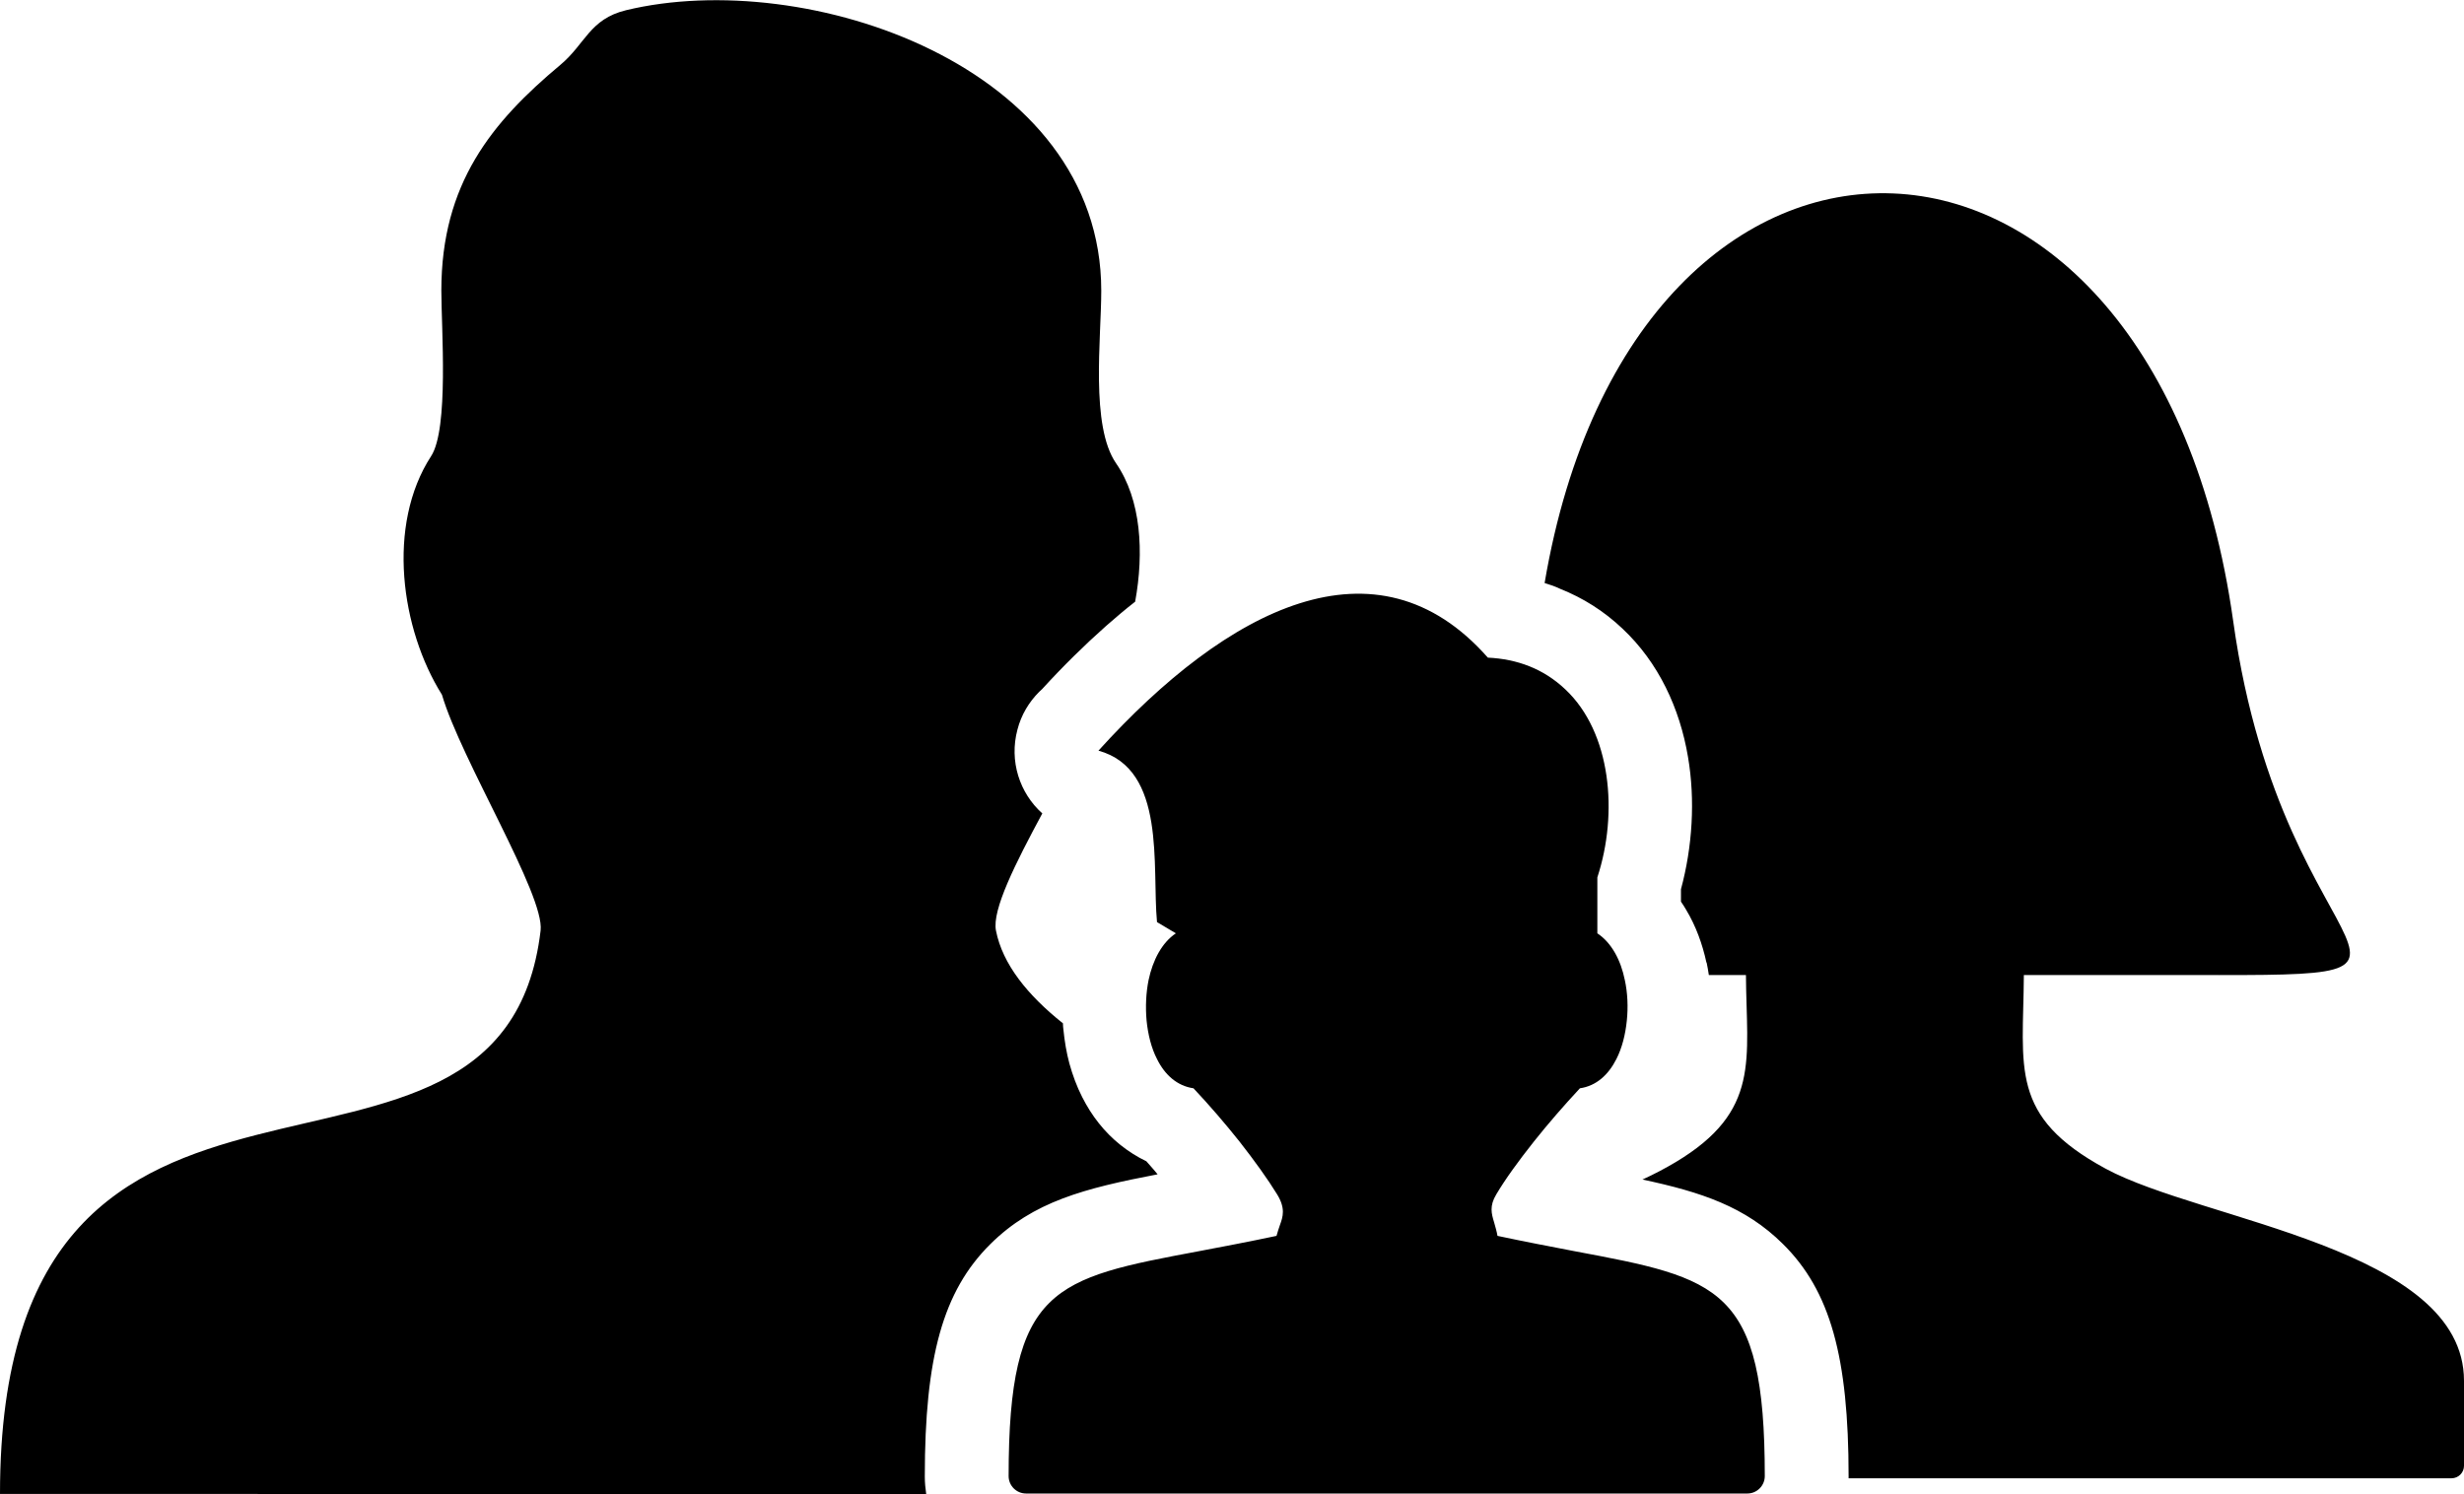
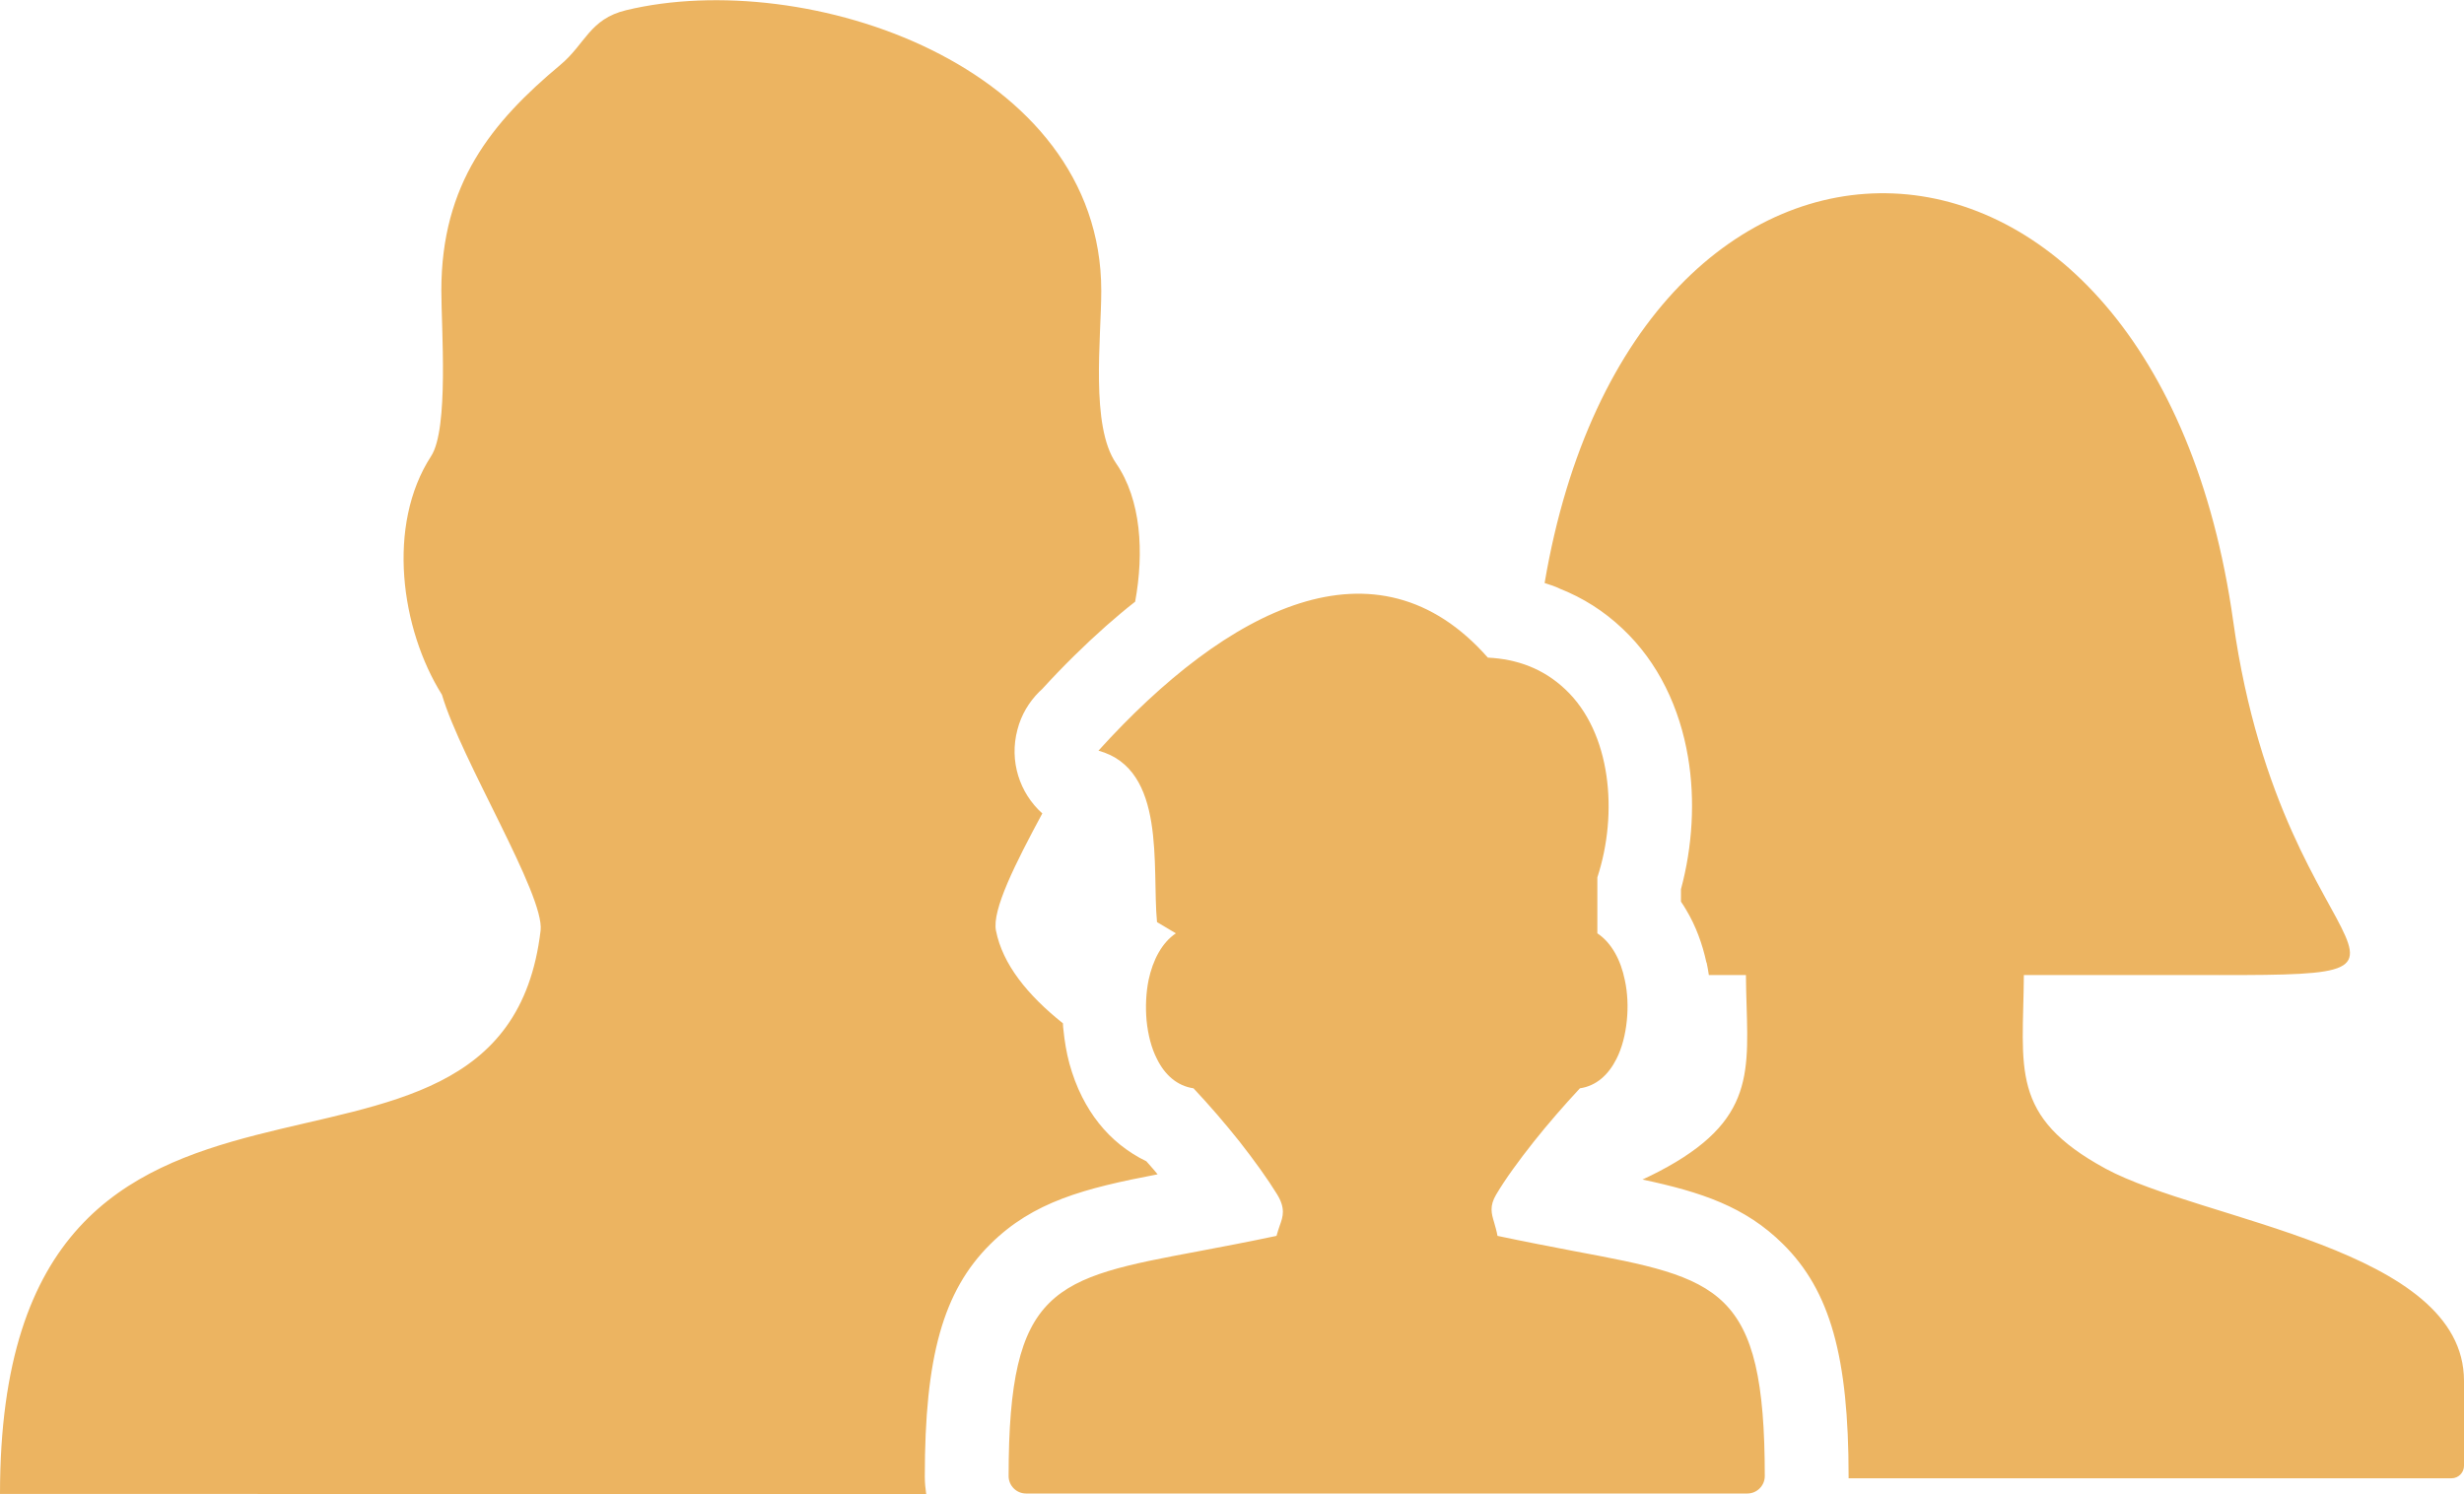
<svg xmlns="http://www.w3.org/2000/svg" version="1.1" id="Layer_1" x="0px" y="0px" viewBox="0 0 122.88 74.51" style="enable-background:new 0 0 122.88 74.51" xml:space="preserve">
  <style type="text/css">.st0{fill-rule:evenodd;clip-rule:evenodd;}</style>
  <g>
-     <path class="st0" d="M0,74.51c0-26.52,25.04-11.84,26.96-28.1c0.21-1.77-3.97-8.52-4.92-11.76c-2.05-3.27-2.78-8.45-0.54-11.9 c0.89-1.37,0.51-6.37,0.51-8.26c0-5.34,2.52-8.4,5.93-11.25c1.25-1.04,1.46-2.29,3.28-2.73c8.99-2.17,23.7,2.77,23.7,13.99 c0,2.38-0.55,6.74,0.74,8.61c1.25,1.81,1.4,4.44,0.95,6.9c-0.49,0.38-0.97,0.79-1.45,1.21c-1.07,0.95-2.14,2-3.19,3.15 c-0.05,0.04-0.09,0.09-0.14,0.13l-0.01,0.01l0,0c-0.5,0.5-0.89,1.14-1.08,1.88c-0.42,1.57,0.11,3.17,1.24,4.18 c-1.33,2.47-2.52,4.82-2.31,5.85c0.33,1.67,1.57,3.21,3.34,4.62l0,0.03c0,0.09,0.01,0.18,0.02,0.26c0.06,0.61,0.16,1.19,0.3,1.71 c0.16,0.58,0.37,1.15,0.64,1.68c0.47,0.93,1.1,1.74,1.9,2.38c0.4,0.32,0.84,0.6,1.3,0.82c0.12,0.14,0.24,0.28,0.36,0.41l0.2,0.24 c-3.66,0.7-6.2,1.36-8.34,3.48c-2.37,2.35-3.27,5.65-3.27,11.6c0,0.3,0.03,0.59,0.07,0.87L0,74.51L0,74.51z M77.03,29.08 c4.5-26.54,30.44-25.91,34.34,1.9c2.56,18.31,13.54,17.65-3.6,17.65h-6.84c-0.03,4.66-0.75,7.04,4.08,9.66 c4.83,2.61,17.87,3.96,17.87,10.58v4.24c0,0.34-0.28,0.62-0.62,0.62H92.19l0-0.09c0-5.95-0.91-9.26-3.28-11.6 c-1.87-1.85-4.04-2.58-7-3.21c0.59-0.27,1.14-0.56,1.66-0.87c4.25-2.55,3.53-5.11,3.5-9.33h-1.85c-0.03-0.22-0.07-0.42-0.11-0.62 l-0.01,0c-0.2-0.93-0.53-1.83-1.01-2.63c-0.08-0.14-0.17-0.28-0.26-0.41v-0.62c0.57-2.11,0.72-4.44,0.35-6.6 c-0.41-2.43-1.47-4.71-3.27-6.4c-0.93-0.88-1.97-1.53-3.1-1.98C77.56,29.25,77.3,29.16,77.03,29.08L77.03,29.08z M54.78,37.44 c6.43-7.1,13.86-10.95,19.42-4.64c1.46,0.07,2.77,0.55,3.86,1.58c2.29,2.15,2.65,6.18,1.6,9.38v2.79c0.71,0.47,1.17,1.34,1.37,2.33 c0.14,0.64,0.17,1.35,0.1,2.02c-0.07,0.7-0.24,1.37-0.52,1.92c-0.4,0.79-1,1.34-1.82,1.46c-0.8,0.86-1.59,1.77-2.29,2.65 c-0.77,0.97-1.43,1.88-1.88,2.64c-0.35,0.58-0.24,0.96-0.11,1.39c0.06,0.22,0.13,0.44,0.17,0.68c1.41,0.3,2.68,0.54,3.82,0.76 c7.25,1.36,9.51,1.78,9.51,11.22c0,0.48-0.39,0.87-0.87,0.87H51.17c-0.48,0-0.87-0.39-0.87-0.87c0-9.44,2.25-9.86,9.51-11.22 c1.15-0.22,2.44-0.46,3.85-0.76c0.05-0.19,0.11-0.36,0.17-0.54c0.15-0.41,0.29-0.83-0.14-1.53c-0.46-0.75-1.12-1.67-1.88-2.64 c-0.7-0.88-1.49-1.8-2.29-2.65c-0.82-0.12-1.43-0.67-1.82-1.46c-0.28-0.54-0.45-1.22-0.52-1.92c-0.06-0.67-0.03-1.38,0.1-2.02 c0.21-0.99,0.66-1.86,1.36-2.33l-0.94-0.56C57.44,43.22,58.18,38.37,54.78,37.44L54.78,37.44L54.78,37.44z" />
+     <path class="st0" d="M0,74.51c0-26.52,25.04-11.84,26.96-28.1c0.21-1.77-3.97-8.52-4.92-11.76c-2.05-3.27-2.78-8.45-0.54-11.9 c0.89-1.37,0.51-6.37,0.51-8.26c0-5.34,2.52-8.4,5.93-11.25c1.25-1.04,1.46-2.29,3.28-2.73c8.99-2.17,23.7,2.77,23.7,13.99 c0,2.38-0.55,6.74,0.74,8.61c1.25,1.81,1.4,4.44,0.95,6.9c-0.49,0.38-0.97,0.79-1.45,1.21c-1.07,0.95-2.14,2-3.19,3.15 c-0.05,0.04-0.09,0.09-0.14,0.13l-0.01,0.01l0,0c-0.5,0.5-0.89,1.14-1.08,1.88c-0.42,1.57,0.11,3.17,1.24,4.18 c-1.33,2.47-2.52,4.82-2.31,5.85c0.33,1.67,1.57,3.21,3.34,4.62l0,0.03c0,0.09,0.01,0.18,0.02,0.26c0.06,0.61,0.16,1.19,0.3,1.71 c0.16,0.58,0.37,1.15,0.64,1.68c0.47,0.93,1.1,1.74,1.9,2.38c0.4,0.32,0.84,0.6,1.3,0.82c0.12,0.14,0.24,0.28,0.36,0.41l0.2,0.24 c-3.66,0.7-6.2,1.36-8.34,3.48c-2.37,2.35-3.27,5.65-3.27,11.6c0,0.3,0.03,0.59,0.07,0.87L0,74.51L0,74.51z M77.03,29.08 c4.5-26.54,30.44-25.91,34.34,1.9c2.56,18.31,13.54,17.65-3.6,17.65h-6.84c-0.03,4.66-0.75,7.04,4.08,9.66 c4.83,2.61,17.87,3.96,17.87,10.58v4.24c0,0.34-0.28,0.62-0.62,0.62H92.19l0-0.09c0-5.95-0.91-9.26-3.28-11.6 c-1.87-1.85-4.04-2.58-7-3.21c0.59-0.27,1.14-0.56,1.66-0.87c4.25-2.55,3.53-5.11,3.5-9.33h-1.85c-0.03-0.22-0.07-0.42-0.11-0.62 l-0.01,0c-0.2-0.93-0.53-1.83-1.01-2.63c-0.08-0.14-0.17-0.28-0.26-0.41v-0.62c0.57-2.11,0.72-4.44,0.35-6.6 c-0.41-2.43-1.47-4.71-3.27-6.4c-0.93-0.88-1.97-1.53-3.1-1.98C77.56,29.25,77.3,29.16,77.03,29.08L77.03,29.08z M54.78,37.44 c6.43-7.1,13.86-10.95,19.42-4.64c1.46,0.07,2.77,0.55,3.86,1.58c2.29,2.15,2.65,6.18,1.6,9.38v2.79c0.71,0.47,1.17,1.34,1.37,2.33 c0.14,0.64,0.17,1.35,0.1,2.02c-0.07,0.7-0.24,1.37-0.52,1.92c-0.4,0.79-1,1.34-1.82,1.46c-0.8,0.86-1.59,1.77-2.29,2.65 c-0.77,0.97-1.43,1.88-1.88,2.64c-0.35,0.58-0.24,0.96-0.11,1.39c0.06,0.22,0.13,0.44,0.17,0.68c1.41,0.3,2.68,0.54,3.82,0.76 c7.25,1.36,9.51,1.78,9.51,11.22c0,0.48-0.39,0.87-0.87,0.87H51.17c-0.48,0-0.87-0.39-0.87-0.87c0-9.44,2.25-9.86,9.51-11.22 c1.15-0.22,2.44-0.46,3.85-0.76c0.05-0.19,0.11-0.36,0.17-0.54c0.15-0.41,0.29-0.83-0.14-1.53c-0.46-0.75-1.12-1.67-1.88-2.64 c-0.7-0.88-1.49-1.8-2.29-2.65c-0.82-0.12-1.43-0.67-1.82-1.46c-0.28-0.54-0.45-1.22-0.52-1.92c-0.06-0.67-0.03-1.38,0.1-2.02 c0.21-0.99,0.66-1.86,1.36-2.33l-0.94-0.56C57.44,43.22,58.18,38.37,54.78,37.44L54.78,37.44L54.78,37.44z" fill="#ecb461" />
  </g>
</svg>
